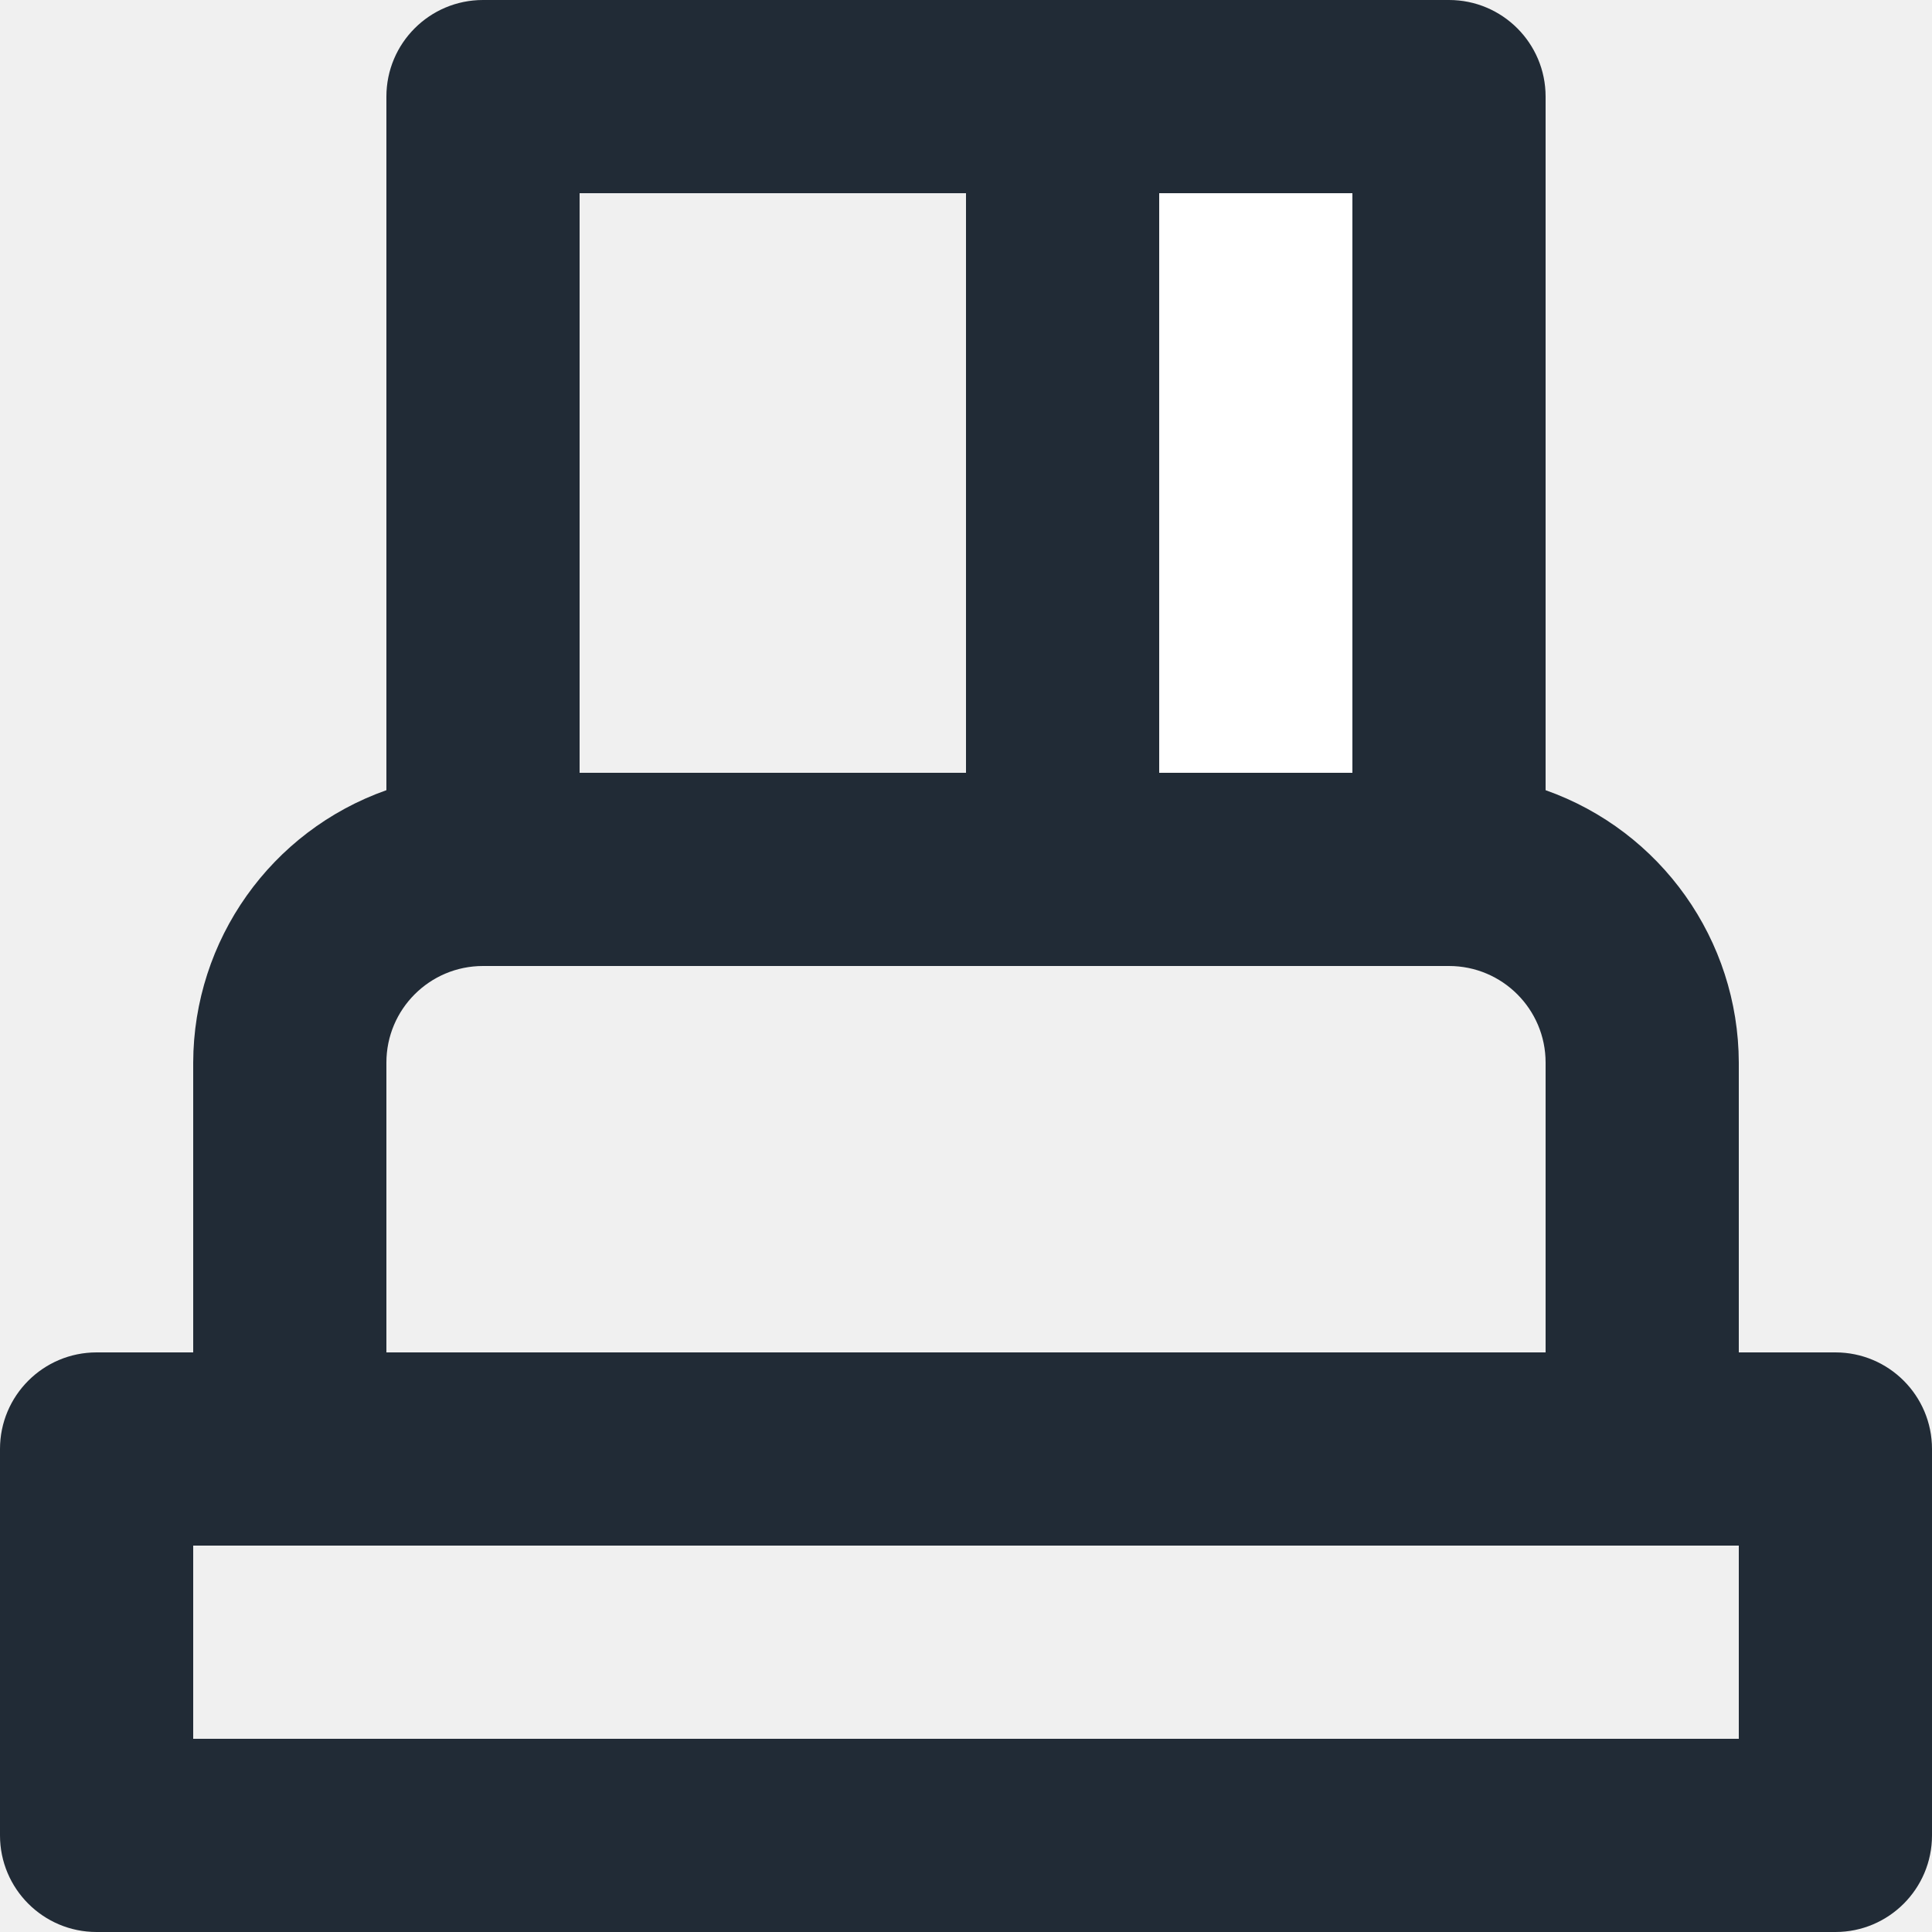
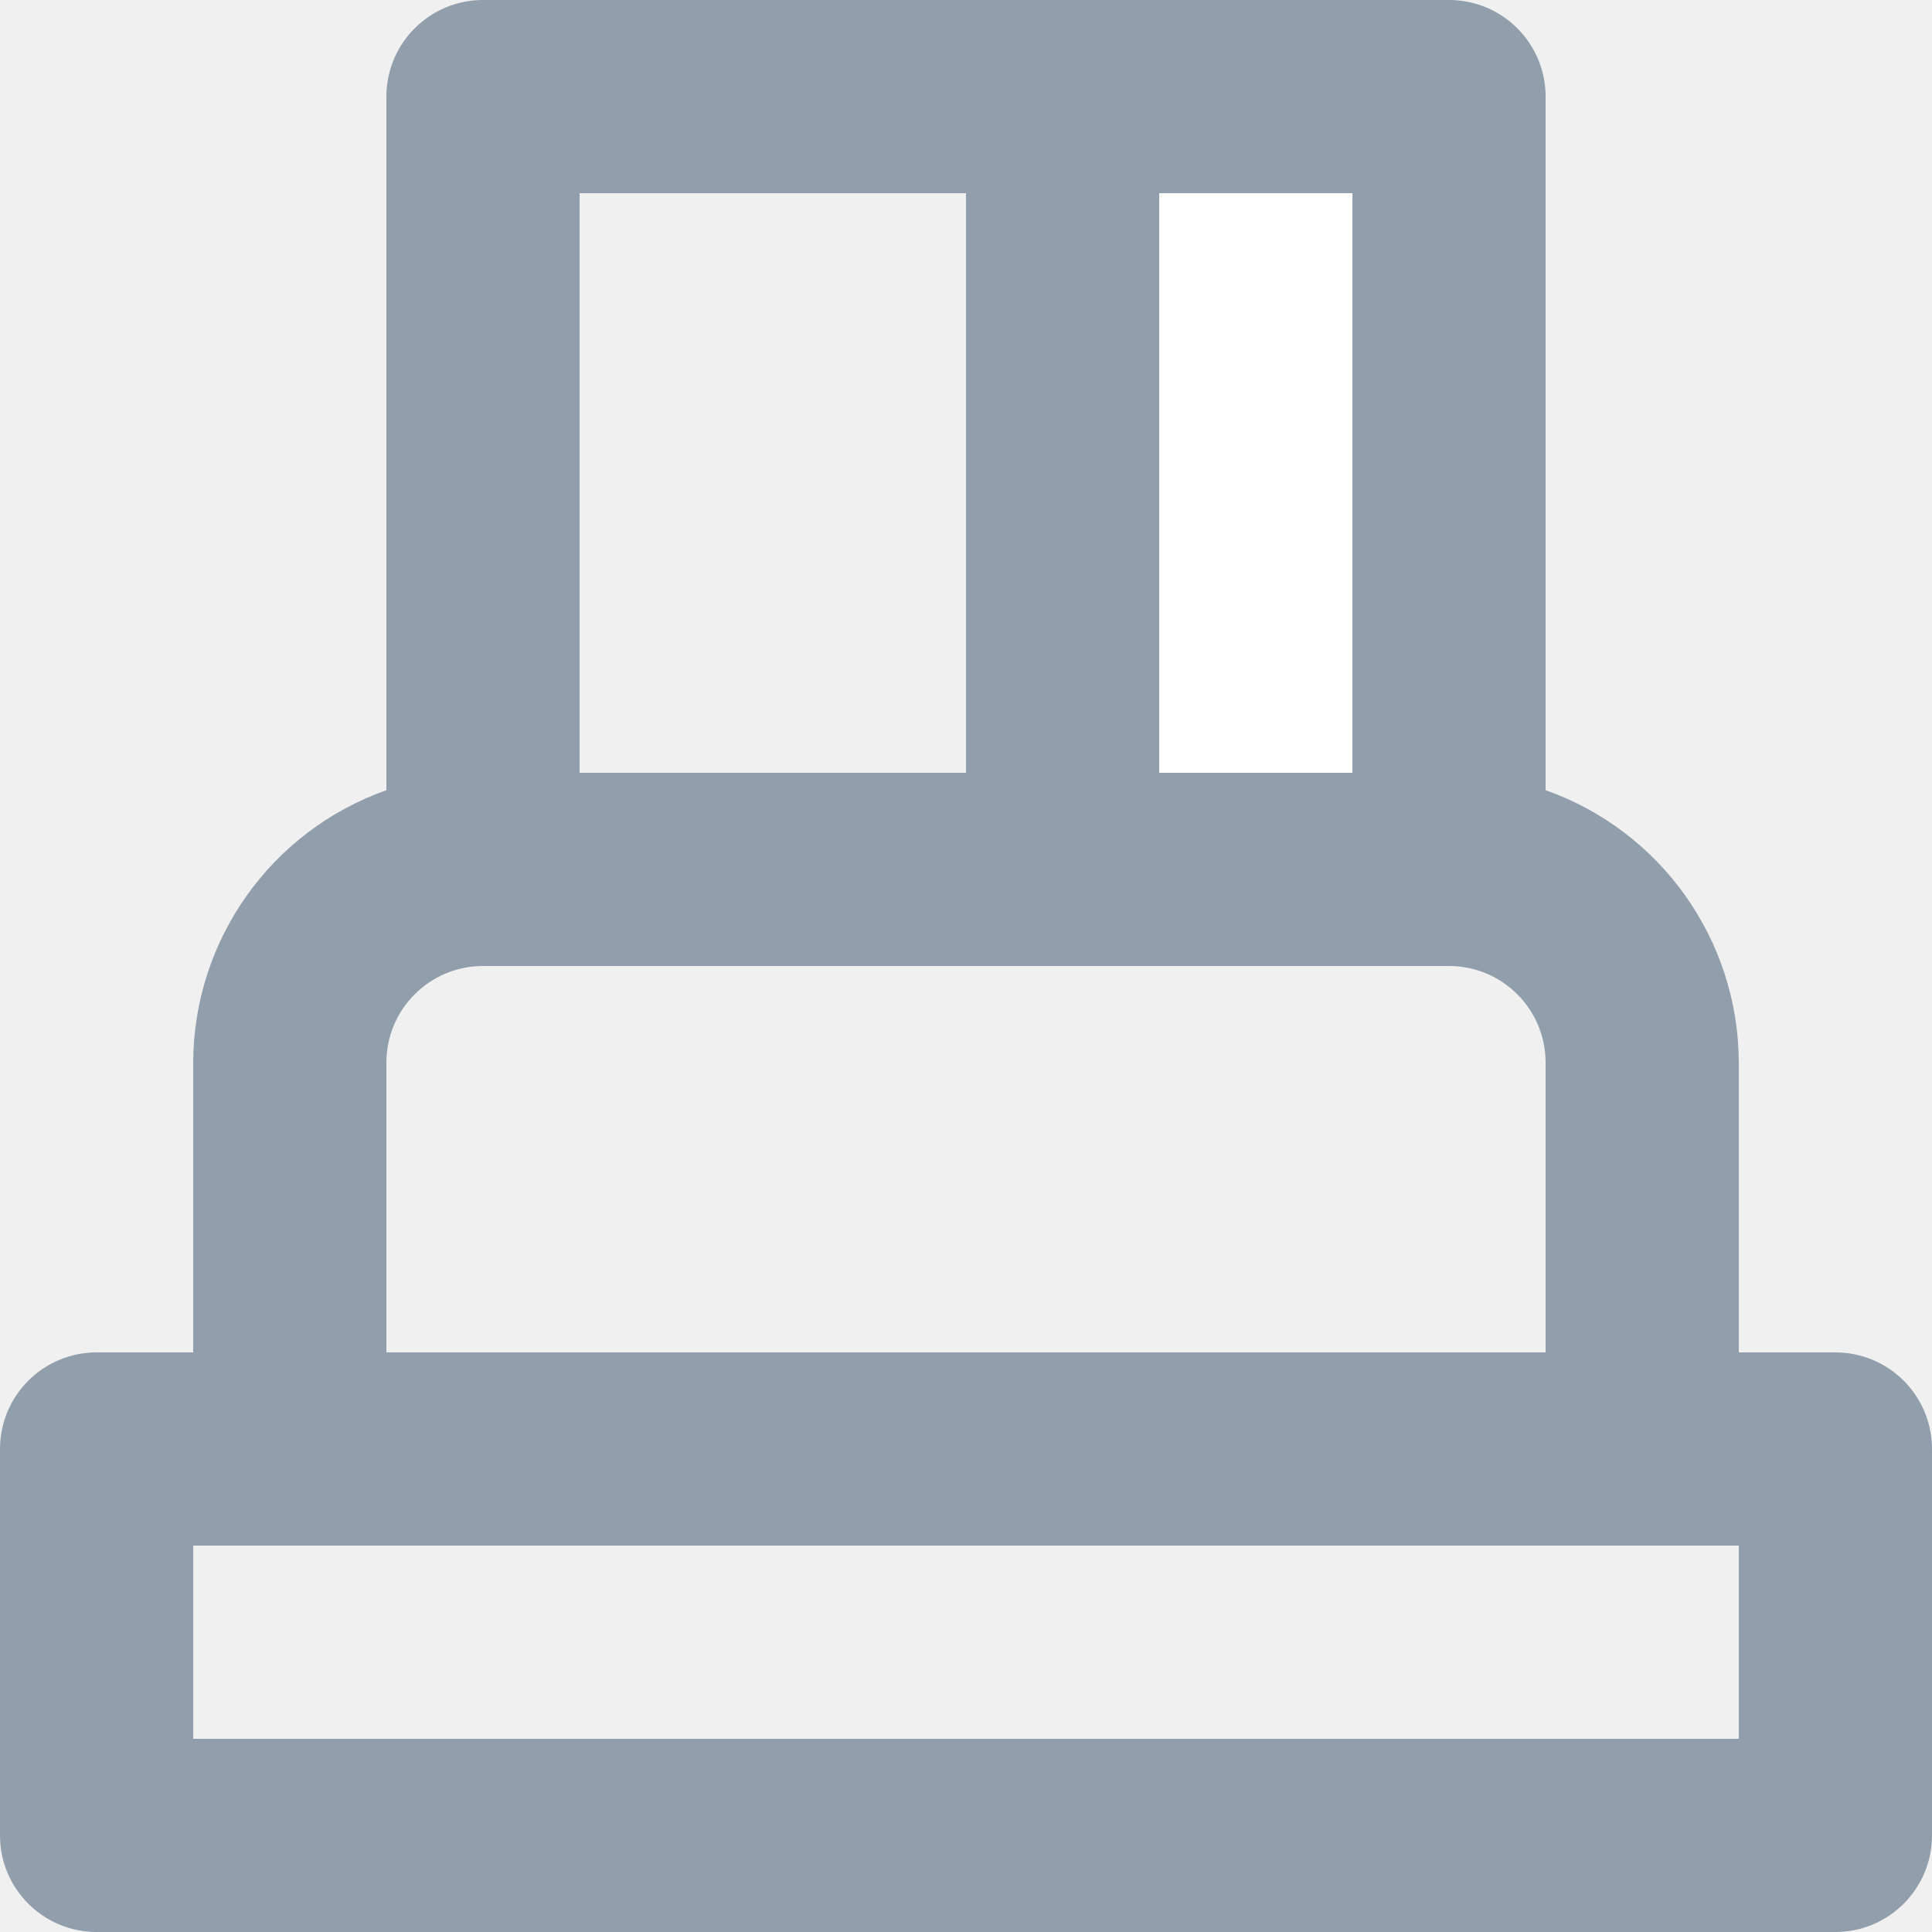
<svg xmlns="http://www.w3.org/2000/svg" viewBox="0 0 20 20">
  <path fill="#FFF" d="M11 1h4v8h-4z" />
-   <path fill="#212B36" d="M19 14a1 1 0 0 1 1 1v4a1 1 0 0 1-1 1H1a1 1 0 0 1-1-1v-4a1 1 0 0 1 1-1h1v-3a3 3 0 0 1 2-2.82V1a1 1 0 0 1 1-1h10a1 1 0 0 1 1 1v7.18A3 3 0 0 1 18 11v3h1zM2 18h16v-2H2v2zm2-7v3h12v-3a1 1 0 0 0-1-1H5a1 1 0 0 0-1 1zm2-3h4V2H6v6zm6 0h2V2h-2v6z" />
+   <path fill="#919EAB" d="M19 14a1 1 0 0 1 1 1v4a1 1 0 0 1-1 1H1a1 1 0 0 1-1-1v-4a1 1 0 0 1 1-1h1v-3a3 3 0 0 1 2-2.82V1a1 1 0 0 1 1-1h10a1 1 0 0 1 1 1v7.18A3 3 0 0 1 18 11v3h1zM2 18h16v-2H2v2zm2-7v3h12v-3a1 1 0 0 0-1-1H5a1 1 0 0 0-1 1zm2-3h4V2H6v6zm6 0h2V2h-2v6z" />
</svg>
